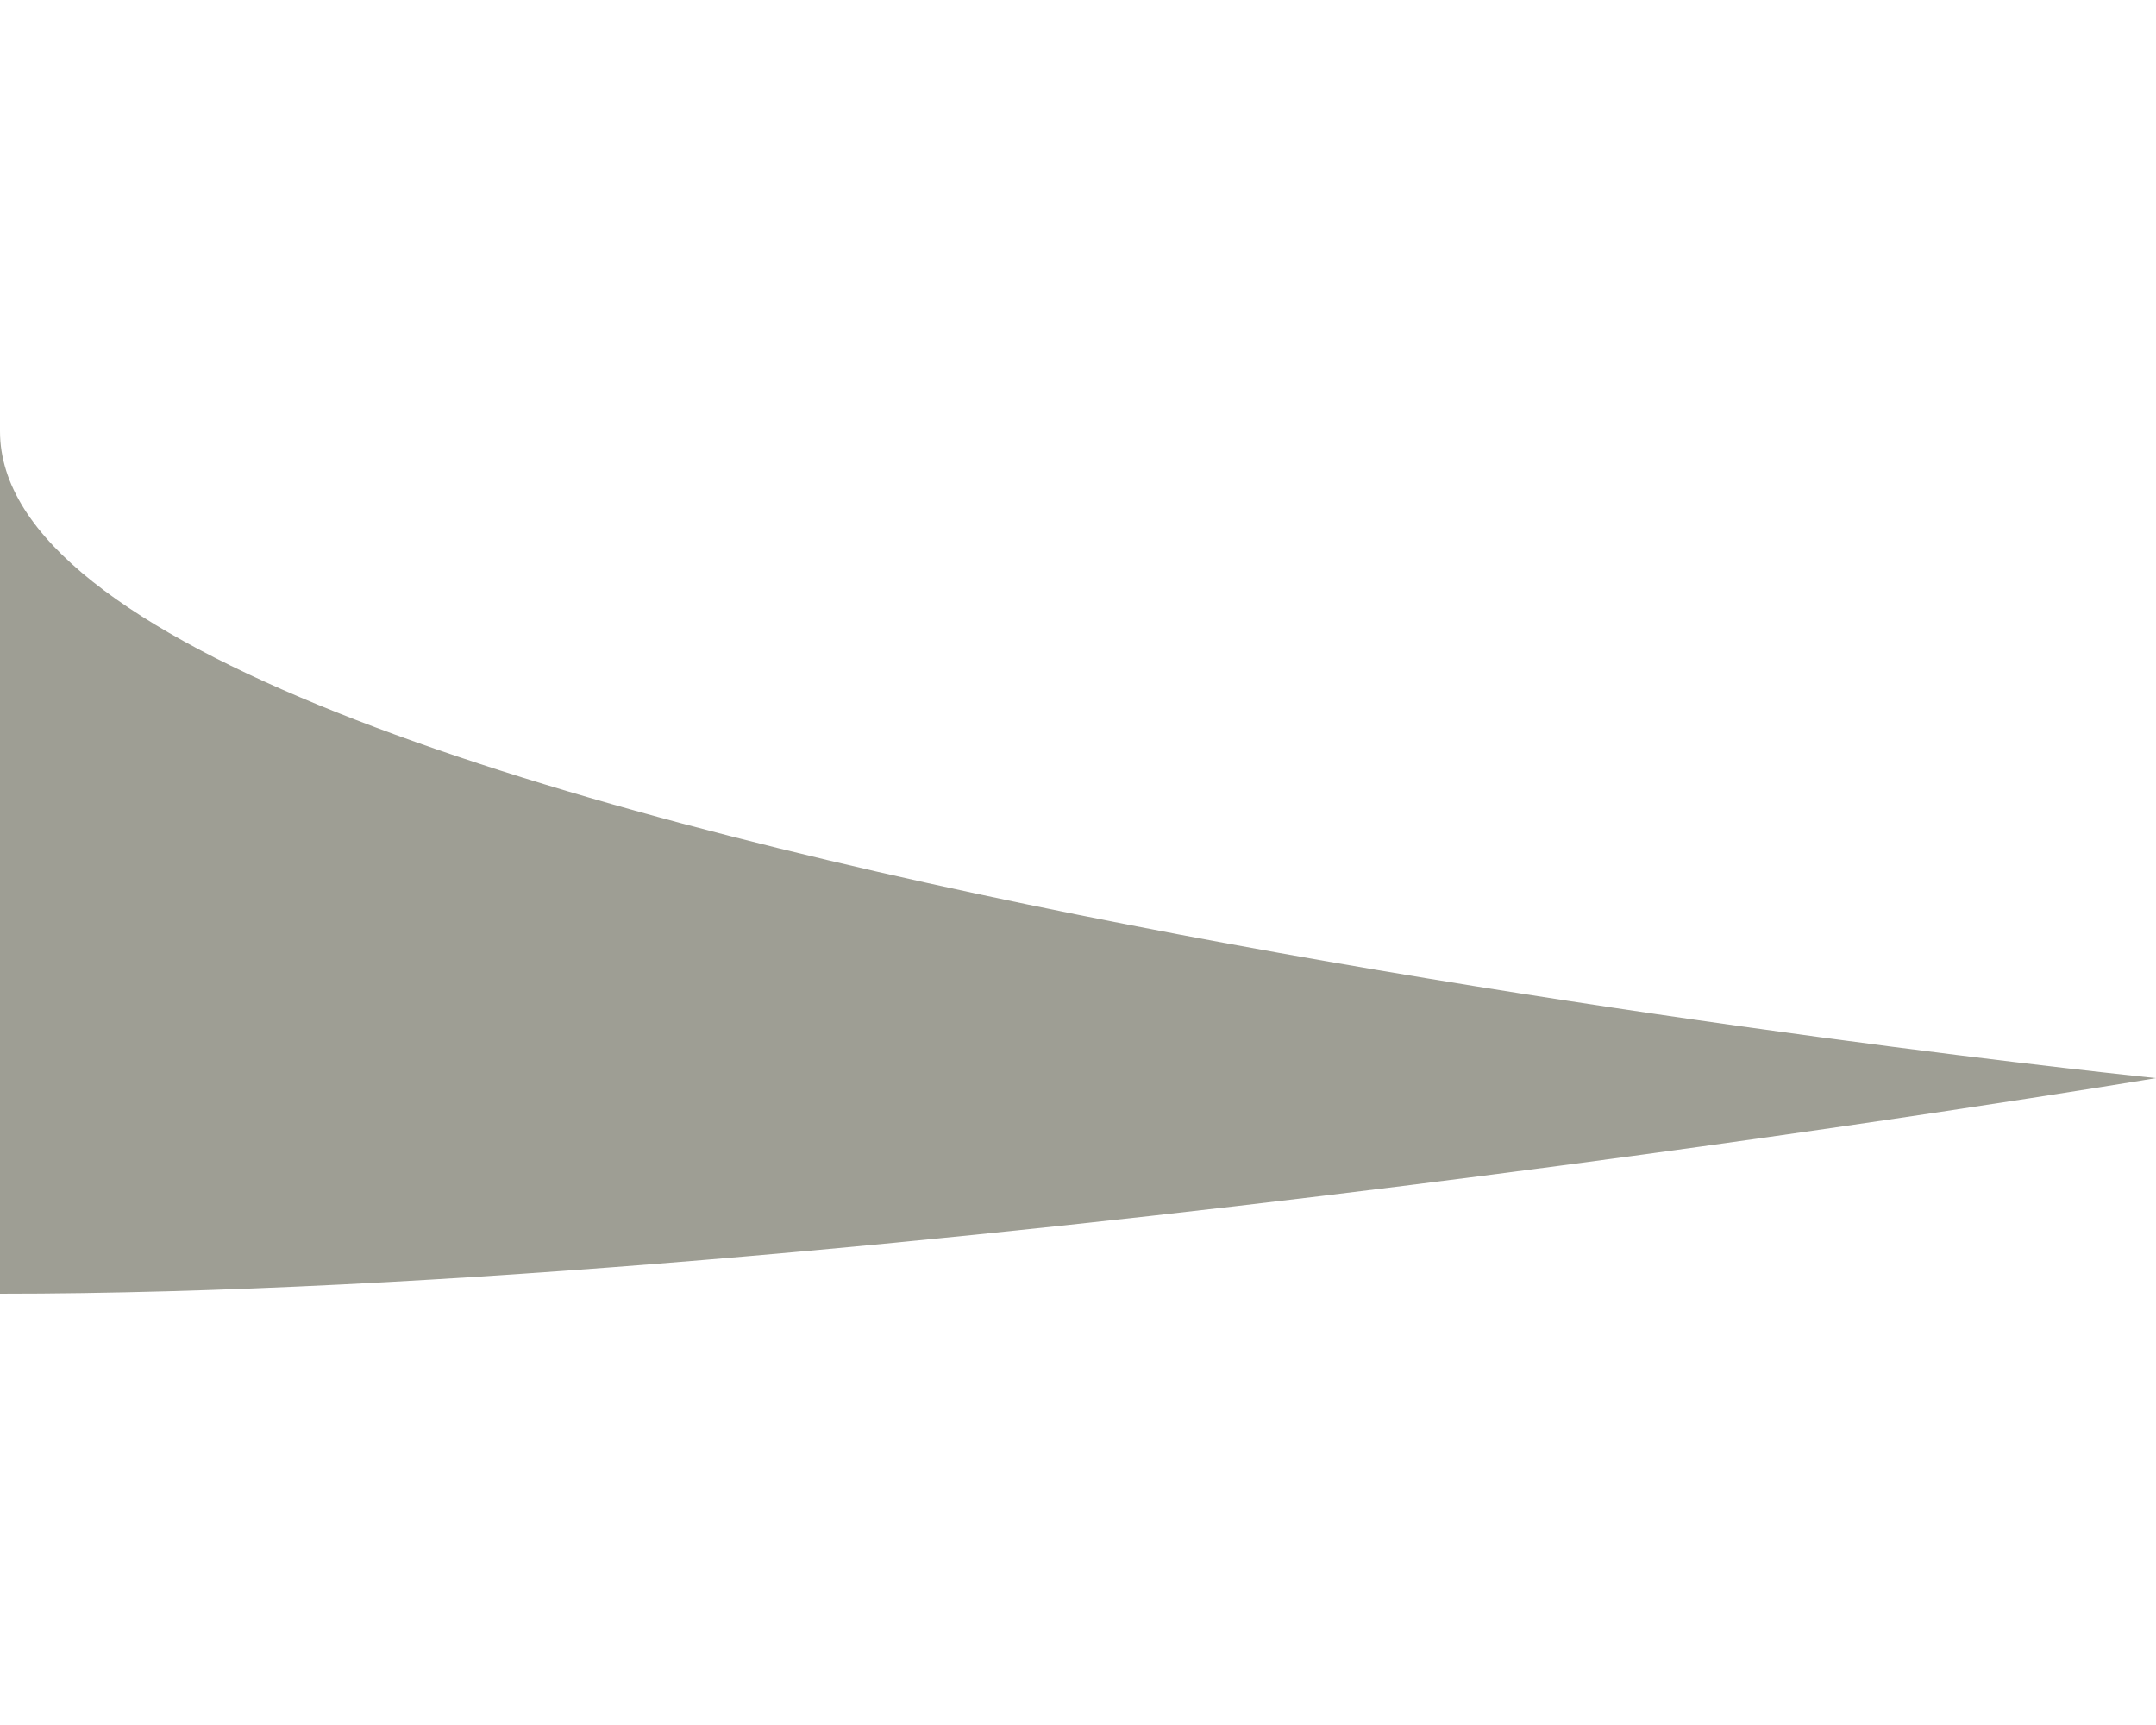
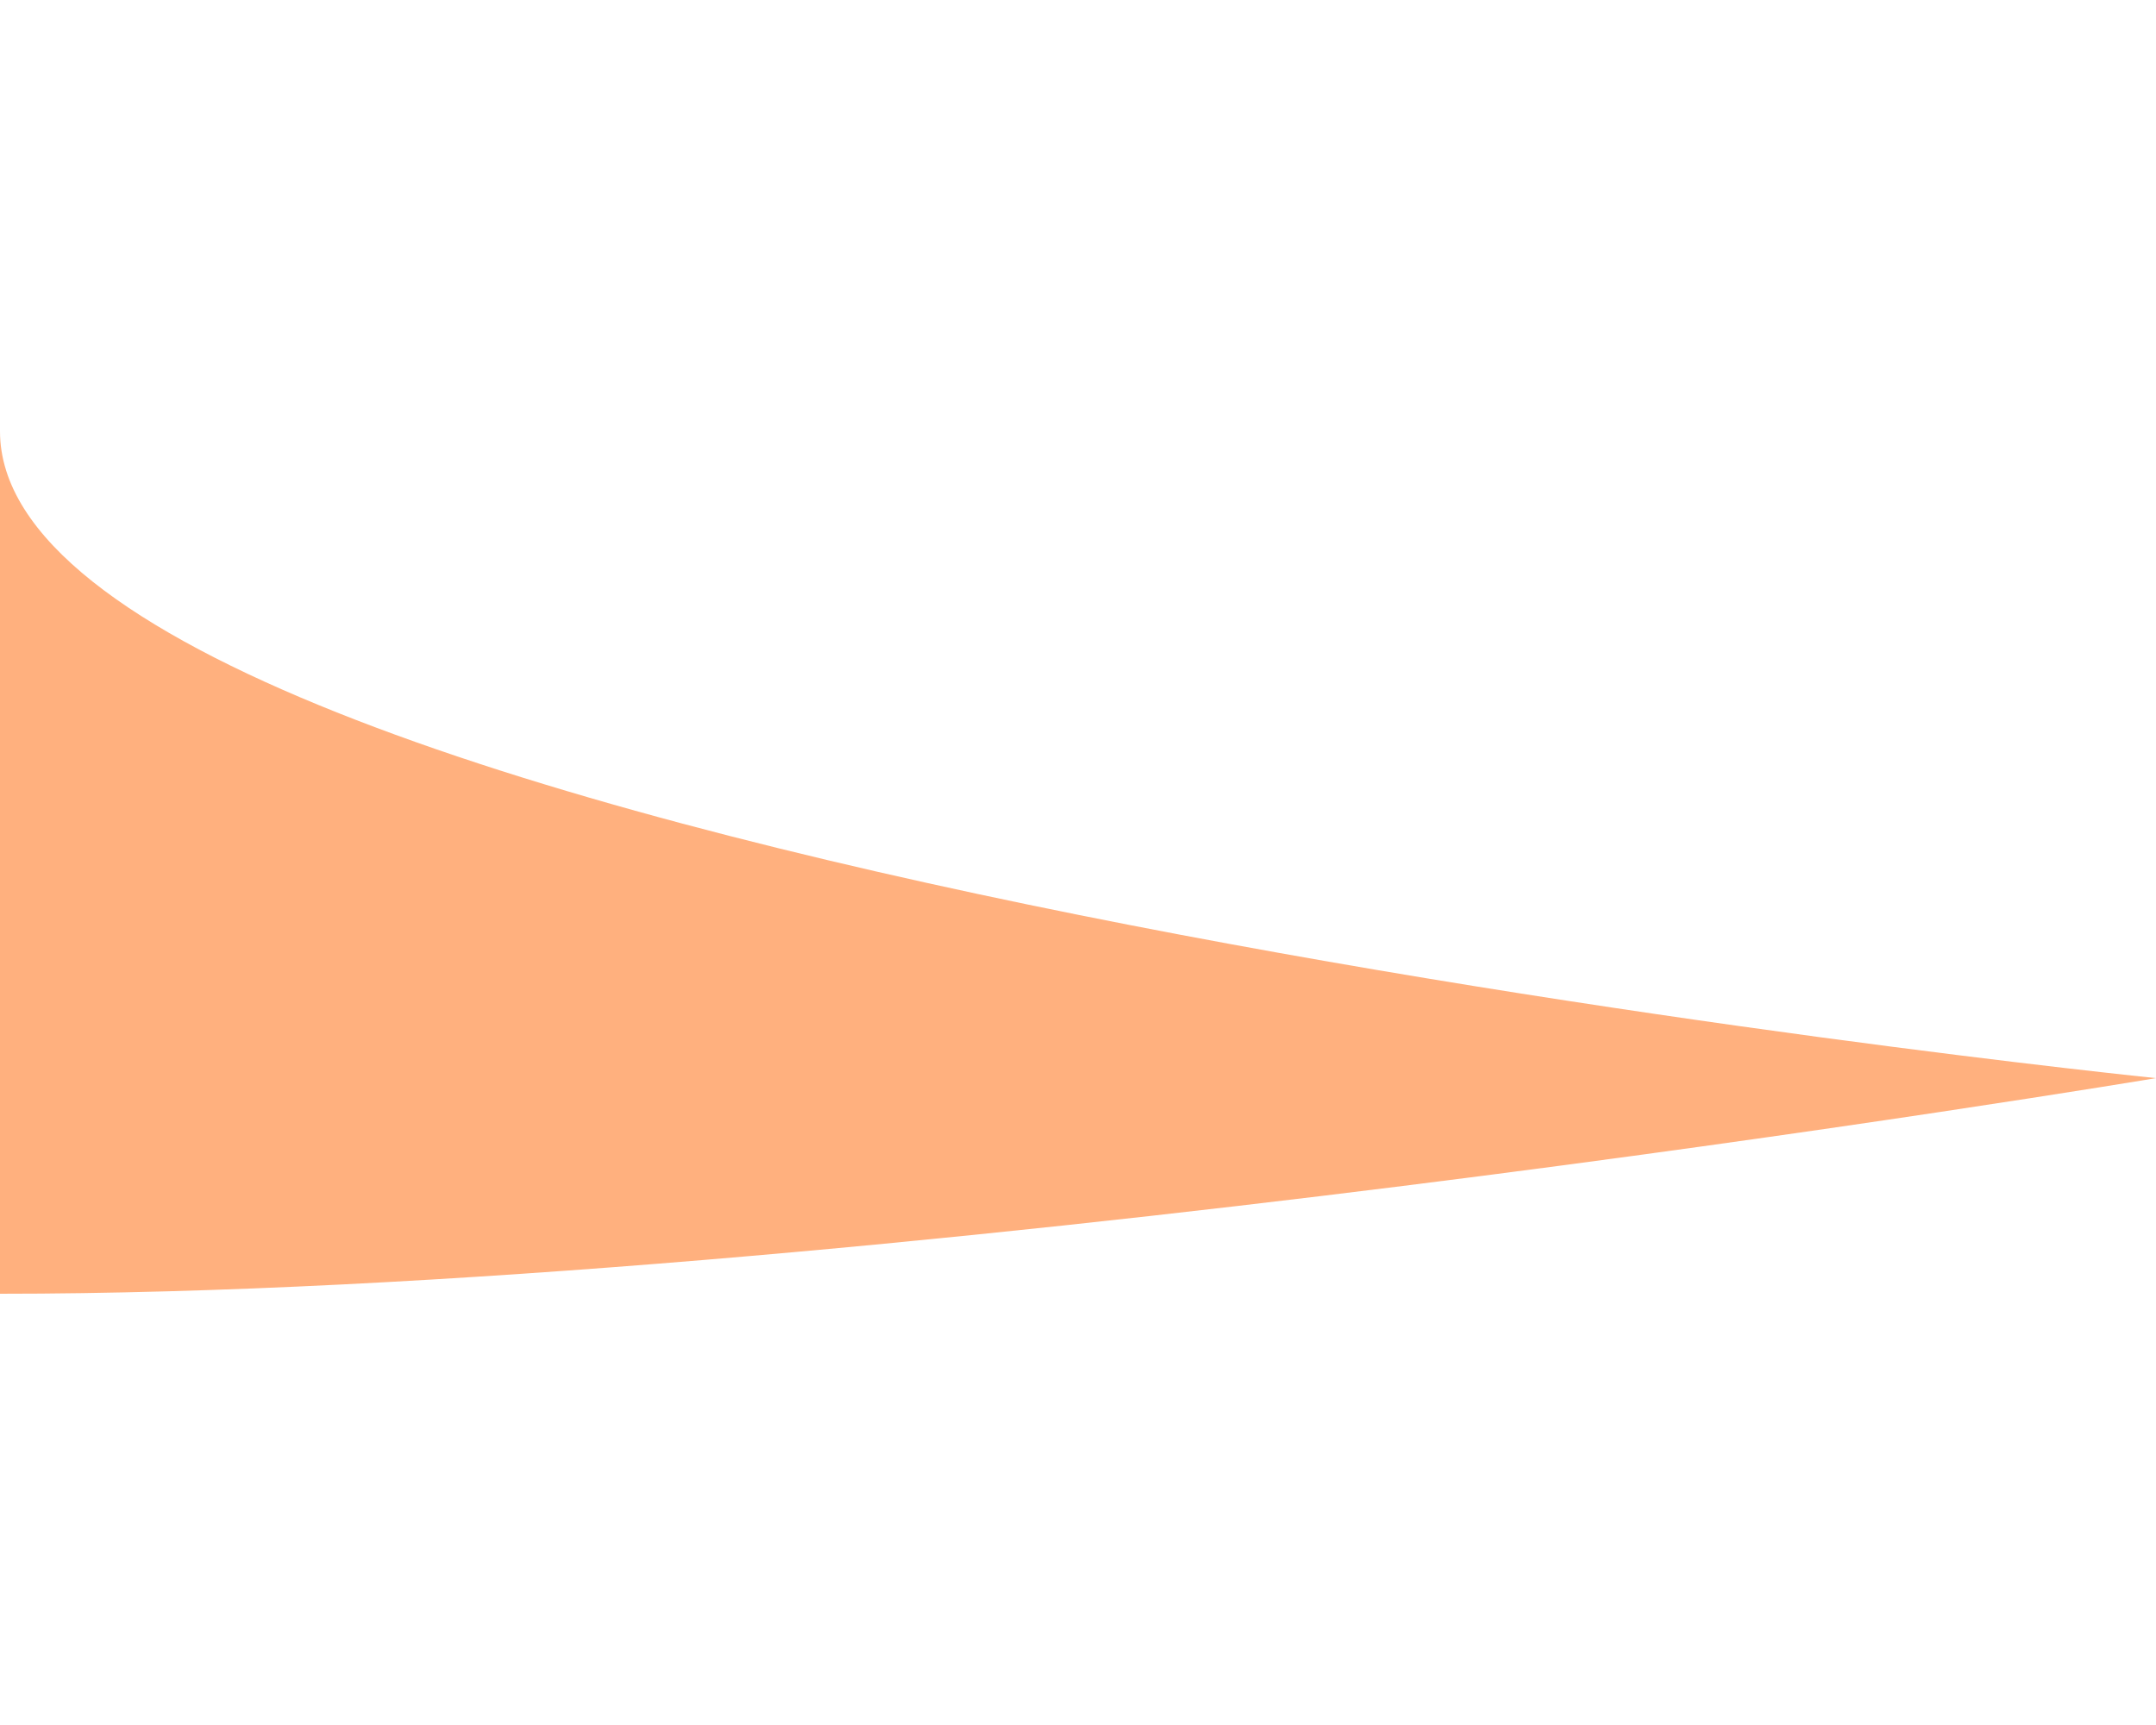
<svg xmlns="http://www.w3.org/2000/svg" version="1.1" id="chat" x="0px" y="0px" viewBox="0 0 50 40" enable-background="new 0 0 50 40" xml:space="preserve">
-   <path id="chat-arrow" fill="#9e9e94" d="M0,30c20.1,0,50-5,50-5S0,19.9,0,10S0,27.1,0,30z" />
+   <path id="chat-arrow" fill="#ffb07e" d="M0,30c20.1,0,50-5,50-5S0,19.9,0,10S0,27.1,0,30z" />
</svg>
